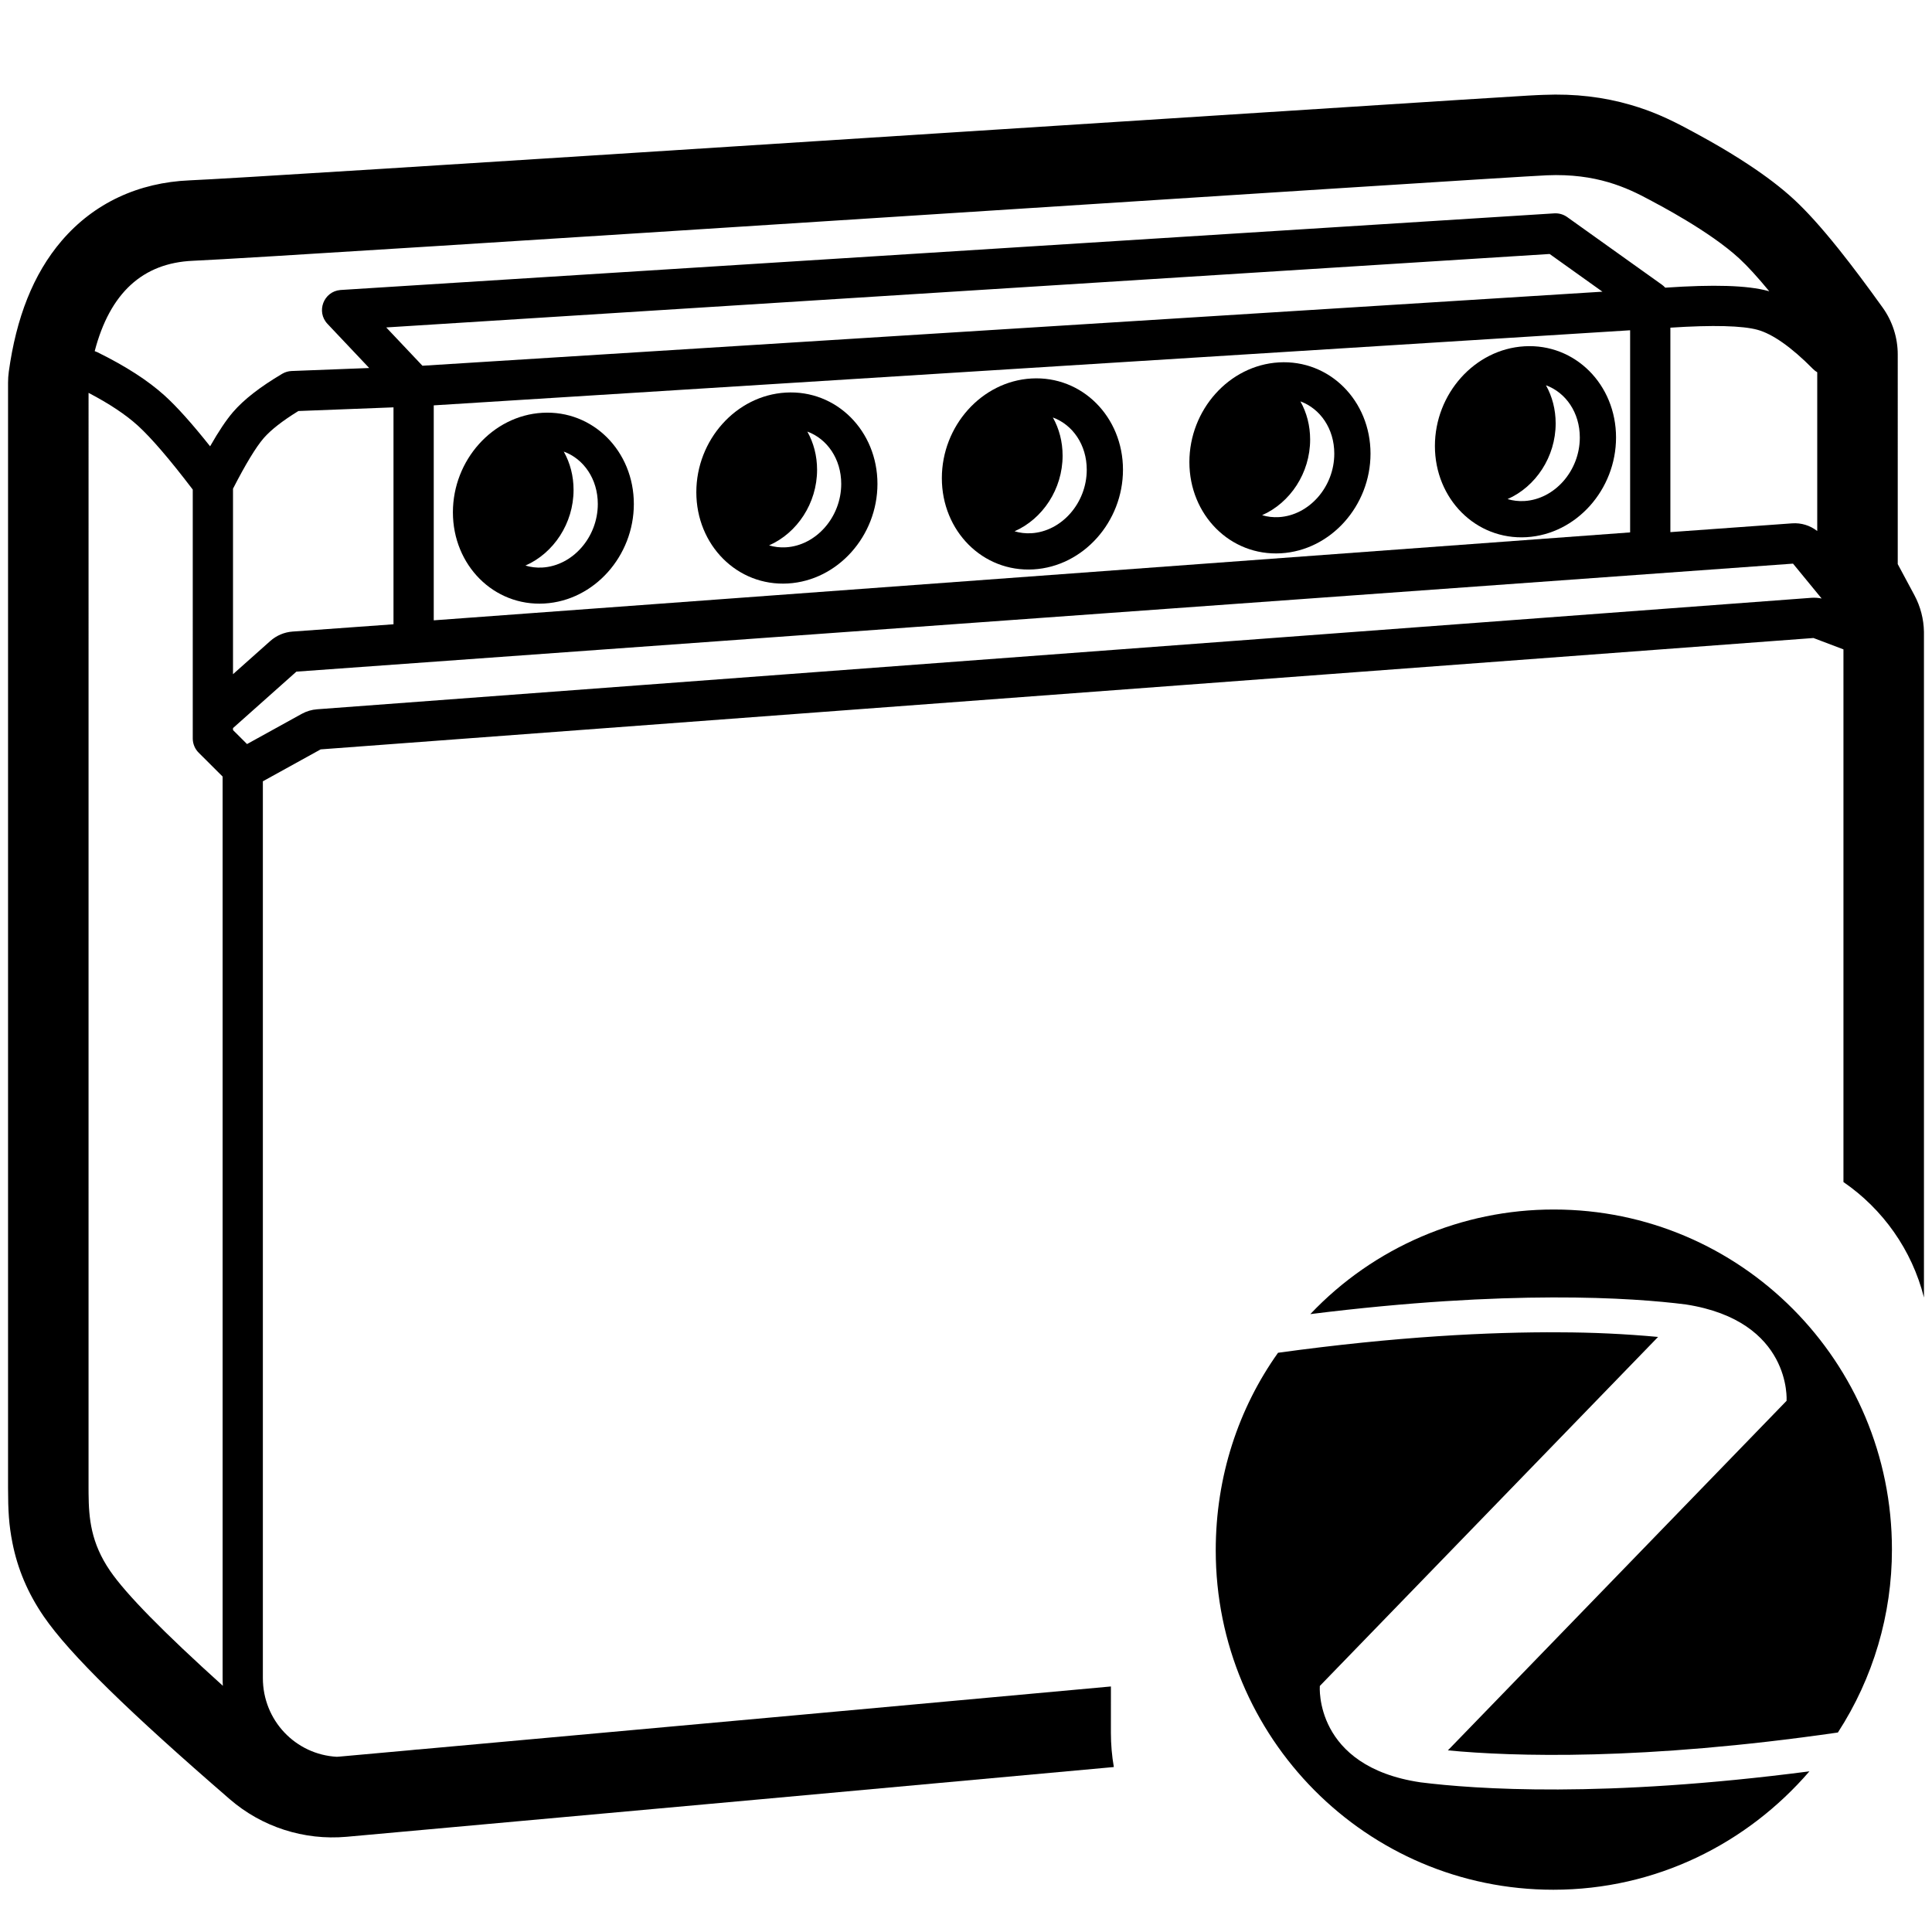
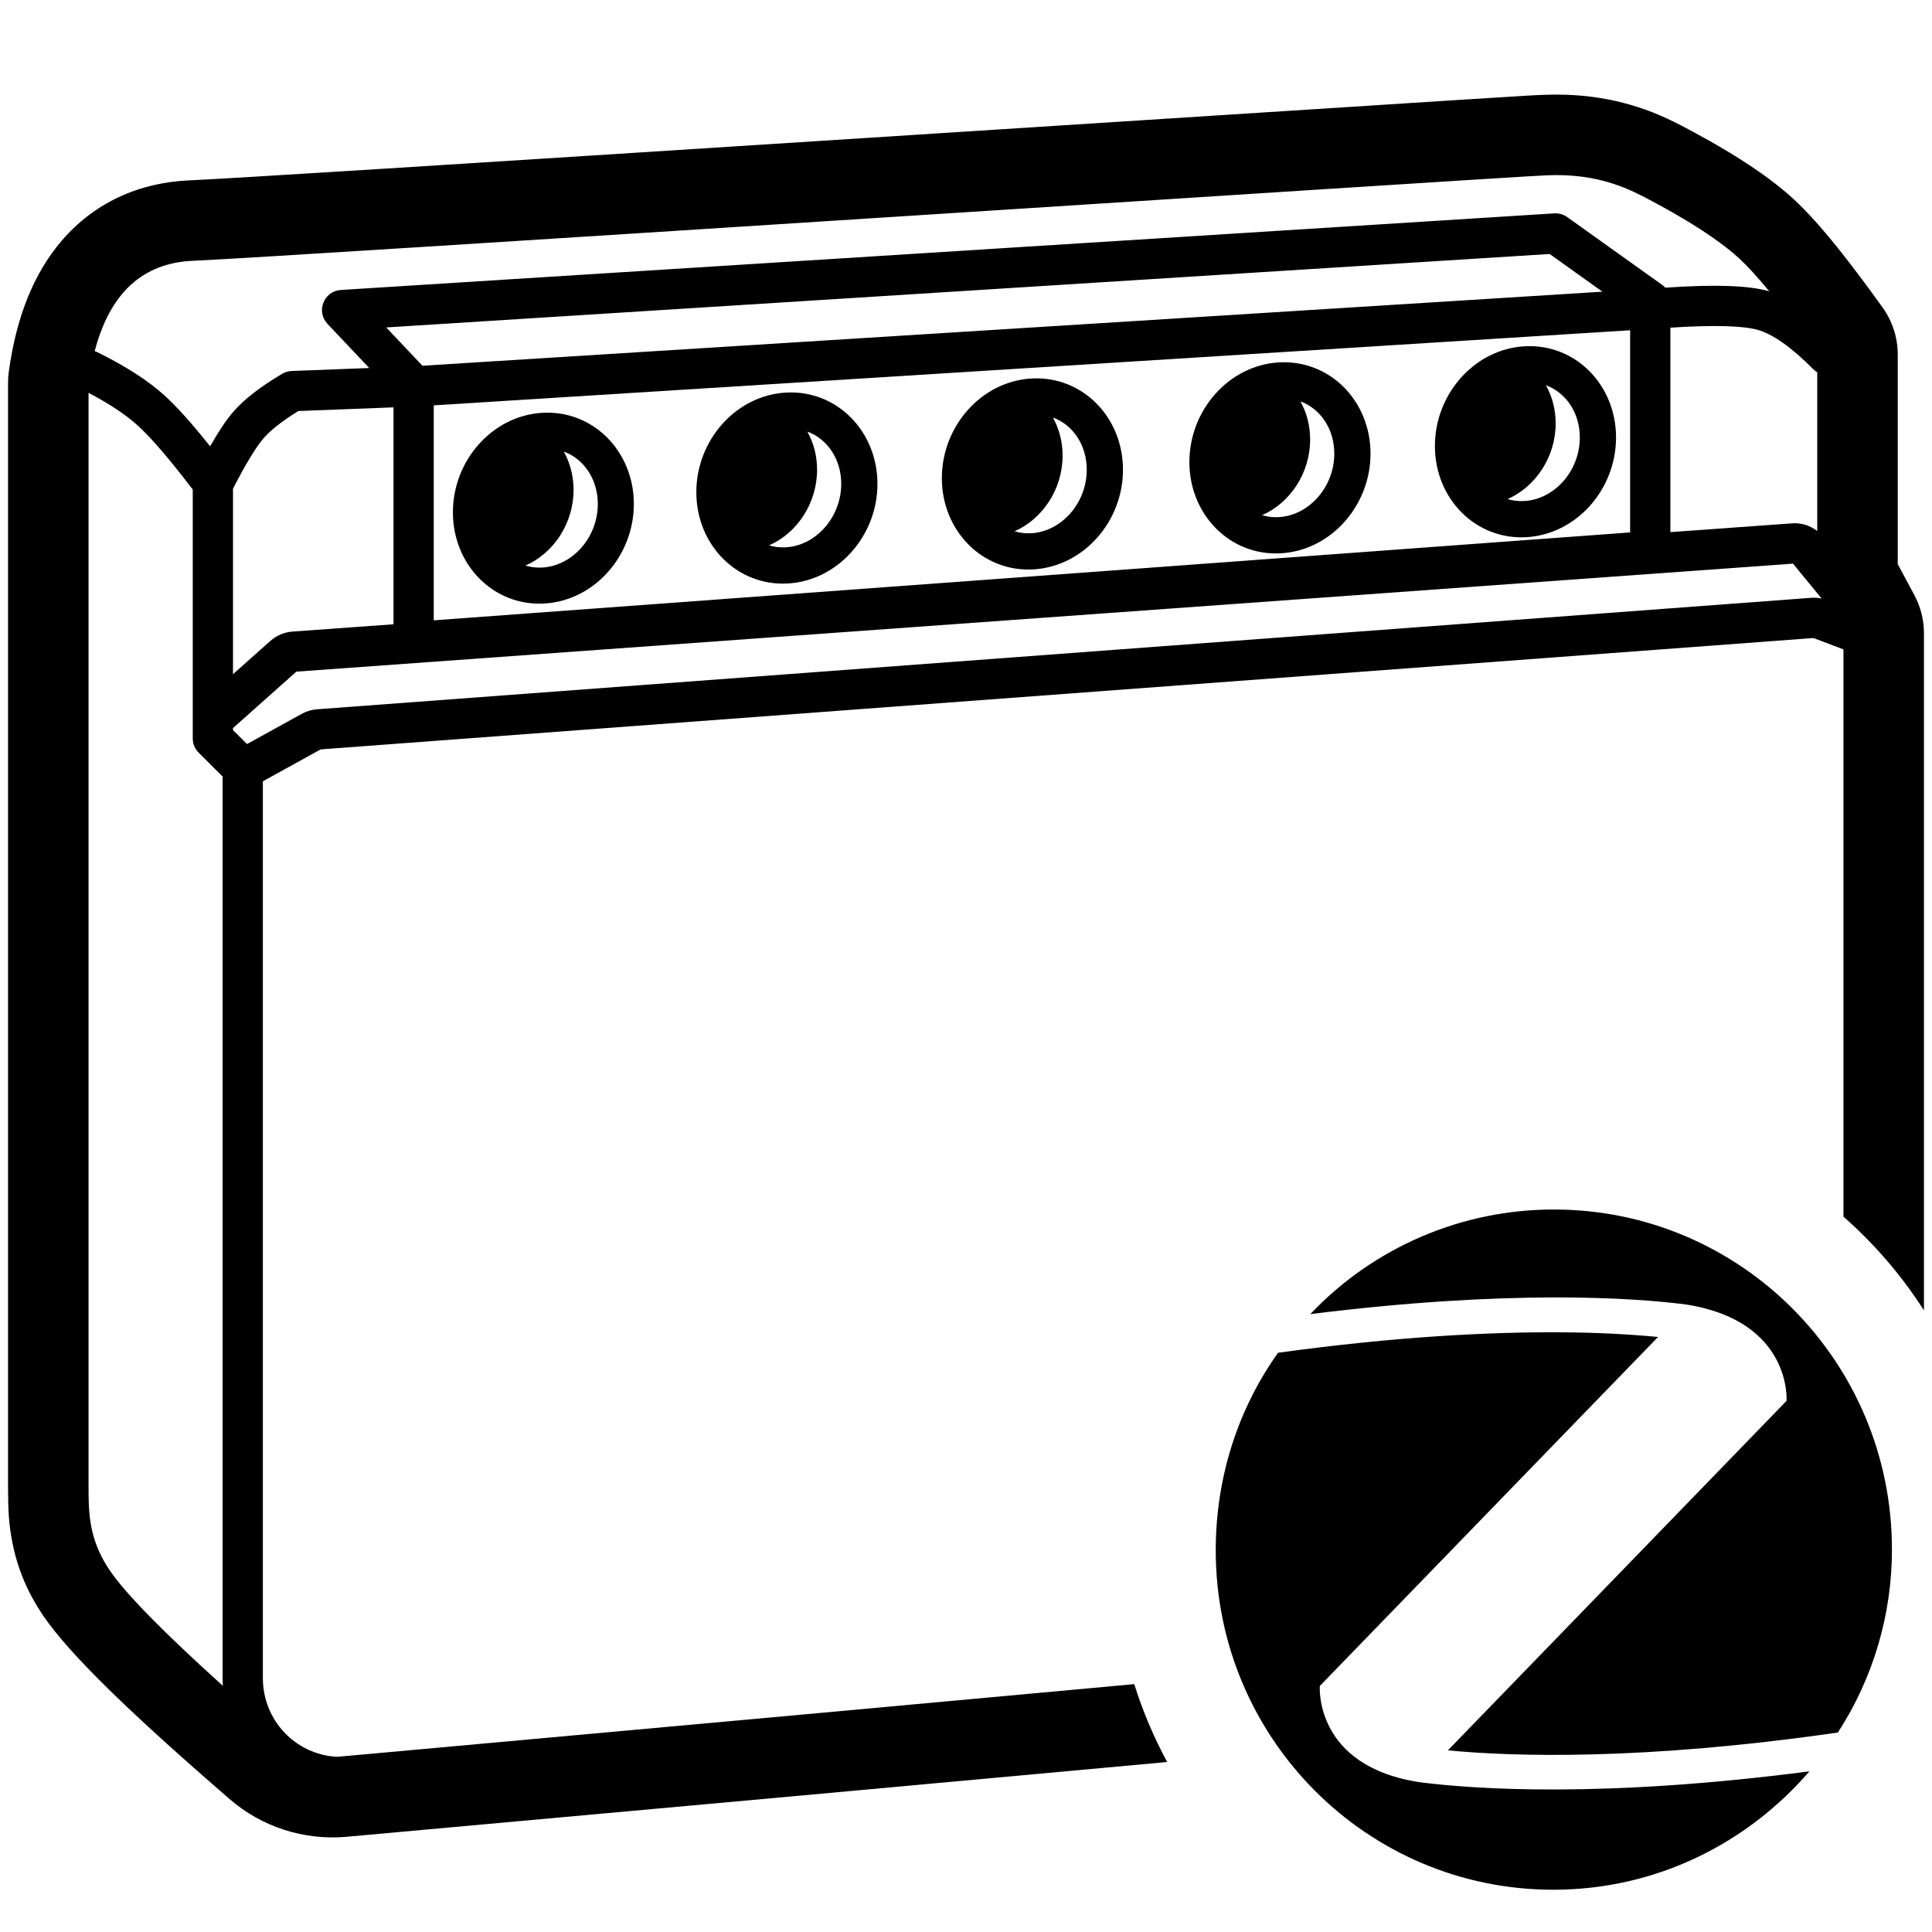
- <svg xmlns="http://www.w3.org/2000/svg" width="960px" height="960px" viewBox="0 0 960 960" version="1.1">
-   <g stroke="none" fill="none" fill-rule="nonzero">
-     <path id="1" d="M314.953,250.429 C314.953,276.282 295.257,298.448 270.518,299.881 C245.351,301.338 225.047,280.821 225.047,254.567 C225.047,228.695 244.745,206.528 269.49,205.117 C294.652,203.681 314.953,224.194 314.953,250.429 Z M280.126,224.387 L280.214,224.545 C283.258,230.01 285,236.453 285,243.429 C285,260.126 275.023,274.915 261.086,281.023 C263.727,281.823 266.551,282.174 269.483,282.004 C284.507,281.134 297.047,267.022 297.047,250.429 C297.047,237.979 290.007,227.979 280.126,224.387 Z" fill="#000000" />
-     <path id="2" d="M436,240.431 C436,266.308 416.285,288.494 391.52,289.928 C366.326,291.385 346,270.846 346,244.565 C346,218.668 365.718,196.481 390.488,195.07 C415.677,193.635 436,214.17 436,240.431 Z M401.16,214.45 L401.214,214.546 C404.258,220.012 406,226.455 406,233.431 C406,250.102 396.055,264.869 382.152,270.995 C384.773,271.782 387.573,272.126 390.48,271.958 C405.479,271.089 418,256.999 418,240.431 C418,228.022 410.997,218.052 401.16,214.45 Z" fill="#000000" />
-     <path id="3" d="M558,233.408 C558,259.281 538.288,281.476 513.526,282.926 C488.33,284.401 468,263.871 468,237.588 C468,211.694 487.715,189.498 512.482,188.072 C537.673,186.621 558,207.146 558,233.408 Z M523.169,207.446 L523.22,207.538 C526.261,212.999 528,219.436 528,226.408 C528,243.086 518.045,257.866 504.131,263.995 C506.756,264.783 509.562,265.127 512.474,264.957 C527.476,264.078 540,249.977 540,233.408 C540,221.004 533.002,211.042 523.169,207.446 Z" fill="#000000" />
-     <path id="4" d="M681,225.406 C681,251.279 661.288,273.474 636.527,274.926 C611.33,276.402 591,255.873 591,229.59 C591,203.695 610.715,181.498 635.482,180.072 C660.673,178.62 681,199.145 681,225.406 Z M646.169,199.445 L646.22,199.537 C649.261,204.999 651,211.435 651,218.406 C651,235.085 641.044,249.866 627.129,255.995 C629.754,256.783 632.561,257.127 635.474,256.957 C650.476,256.077 663,241.975 663,225.406 C663,213.002 656.001,203.041 646.169,199.445 Z" fill="#000000" />
-     <path id="5" d="M803,217.382 C803,243.252 783.292,265.455 758.533,266.924 C733.334,268.418 713,247.899 713,221.614 C713,195.721 732.712,173.516 757.477,172.073 C782.669,170.606 803,191.119 803,217.382 Z M768.178,191.441 L768.227,191.529 C771.263,196.985 773,203.417 773,210.382 C773,227.068 763.034,241.861 749.108,247.994 C751.738,248.785 754.549,249.129 757.467,248.956 C772.473,248.066 785,233.952 785,217.382 C785,204.983 778.006,195.031 768.178,191.441 Z" fill="#000000" />
-     <path d="M810.312,52.13 C820.586,55.13 828.933,58.841 838.827,64.184 C838.808,64.173 839.923,64.768 841.024,65.359 L841.37,65.544 C841.53,65.63 841.687,65.714 841.838,65.795 L842.266,66.026 C842.333,66.062 842.397,66.096 842.459,66.129 C844.76,67.372 847.056,68.637 849.471,70.002 C856.201,73.806 862.753,77.764 869.03,81.918 C877.564,87.566 885.055,93.22 891.428,99.108 C897.748,104.952 904.918,112.911 913.141,123.146 L914.153,124.41 C920.597,132.492 927.678,141.946 935.491,152.848 C940.36,159.641 942.978,167.79 942.978,176.148 L942.977,280.3 L951.252,295.731 C954.265,301.35 955.89,307.606 956,313.974 L956.003,644.729 C950.039,621.063 935.553,600.786 916,587.349 L916,340.454 C916,340.431 916,340.408 916,340.384 L915.999,322.673 L901.097,317.025 L159.336,372.363 L130.616,388.221 L130.616,833.82 C130.616,854.851 146.847,871.817 167.375,872.941 C167.803,872.917 168.23,872.887 168.657,872.849 C180.604,871.77 192.396,870.704 204.034,869.652 L206.975,869.349 C207.307,869.315 207.637,869.297 207.965,869.296 C343.81,857.014 458.492,846.572 552.009,837.997 L552,861 C552,866.808 552.5,872.499 553.46,878.032 L553.47,878.03 C446.988,887.791 317.647,899.556 172.199,912.691 C151.047,914.572 130.066,907.807 114.089,893.943 C64.421,850.967 34.581,821.975 21.681,803.119 C13.709,791.475 8.71,779.432 6.179,766.628 C4.417,757.716 4.017,750.91 4.001,739.307 L4,190.14 C4,188.31 4.126,186.483 4.376,184.67 C8.045,158.088 16.42,136.216 30.681,119.59 C46.765,100.84 68.875,90.67 94.287,89.61 C112.225,88.862 219.287,82.114 428.86,68.646 C430.436,68.544 430.436,68.544 432.013,68.443 C781.069,46.009 756.615,47.574 766.95,47.137 C782.632,46.474 796.94,48.226 810.312,52.13 Z M44.002,195.21 L44,739.551 C44.001,740.078 44.002,740.606 44.005,741.133 L44.012,742.187 C44.124,754.475 45.171,766.623 54.686,780.52 C62.576,792.053 81.26,811.086 110.738,837.665 C110.657,836.394 110.616,835.112 110.616,833.82 L110.616,385.864 L98.721,374.006 C96.917,372.208 95.87,369.793 95.786,367.256 L95.781,366.924 L95.78,243.272 L95.609,243.046 C84.278,228.178 75.245,217.675 68.691,211.673 L68.381,211.39 C62.411,205.991 54.281,200.576 44.002,195.21 Z M890.94,280.066 L147.274,333.735 L115.779,361.781 L115.78,362.773 L122.749,369.719 L149.912,354.722 C152.271,353.417 154.885,352.637 157.557,352.441 L899.997,297.052 C901.735,296.92 903.476,297.039 905.169,297.401 L905.11,297.332 L890.94,280.066 Z M195.526,202.411 L148.27,204.236 L147.975,204.418 C140.272,209.174 134.675,213.579 131.218,217.494 L130.956,217.794 C127.192,222.166 122.05,230.588 115.781,242.829 L115.779,335 L134.276,318.529 C137.365,315.774 141.285,314.111 145.396,313.819 L195.526,310.2 L195.526,202.411 Z M810,164.109 L215.526,201.42 L215.526,308.237 L810,264.548 L810,164.109 Z M830,162.818 L830,264.411 L890.46,260.049 C895.019,259.715 899.469,261.102 902.978,263.868 L902.977,184.978 C902.229,184.543 901.525,184.003 900.887,183.357 C889.985,172.325 880.646,165.891 873.282,163.872 C865.878,161.844 851.248,161.419 830,162.818 Z M768.64,87.101 C744.169,88.136 139.802,127.746 95.954,129.575 C70.911,130.62 54.612,145.59 47.057,174.478 C47.516,174.625 47.97,174.808 48.415,175.027 C62.352,181.884 73.474,189.03 81.799,196.559 C87.919,202.098 95.422,210.48 104.398,221.769 C108.629,214.341 112.403,208.691 115.799,204.746 C121.203,198.467 129.321,192.201 140.206,185.743 C141.638,184.894 143.259,184.415 144.923,184.351 L183.455,182.862 L162.732,160.935 C156.971,154.839 160.829,144.832 169.107,144.106 L169.37,144.086 L772.291,106.02 C774.586,105.875 776.861,106.525 778.732,107.862 L825.811,141.476 C826.416,141.908 826.964,142.401 827.45,142.944 C851.468,141.3 868.287,141.767 878.567,144.583 C878.76,144.636 878.954,144.69 879.147,144.746 C873.355,137.713 868.396,132.291 864.271,128.476 C849.527,114.856 823.812,101.536 819.812,99.375 C808.341,93.181 793.111,86.066 768.64,87.101 Z M770.004,126.204 L191.919,162.702 L209.907,181.734 L796.238,144.934 L770.004,126.204 Z" id="Combined-Shape" fill="#000000" />
-     <path id="zigbee" d="M772.136,601 C726.367,600.929 682.588,619.726 651.094,652.972 C749.703,640.668 811.242,644.774 837.763,648.191 C890.466,656.389 887.741,696.057 887.741,696.057 L719.446,869.747 C751.74,872.841 816.327,874.894 913.236,860.874 C930.796,833.794 940.126,802.194 940.094,769.909 C940.094,676.568 864.943,601 772.136,601 Z M775.097,662.012 C740.644,661.815 693.96,664.066 635.048,672.183 C615.326,699.895 604.094,733.756 604.094,770.359 C604.094,863.402 678.948,939 771.836,939 C822.863,939 868.126,916.07 899.094,880.17 C796.675,893.506 733.039,889.047 705.81,885.628 C652.745,877.75 655.81,837.743 655.81,837.743 L823.889,664.319 C807.668,662.823 791.387,662.057 775.097,662.026 L775.097,662.012 Z" fill="#000000" />
+ <svg xmlns="http://www.w3.org/2000/svg" width="960px" height="960px" version="1.1" viewBox="0 0 960 960">
+   <g>
+     <path id="Shape" d="m778.46 47.088c-3.756-0.132-7.589-0.117-11.51 0.049-10.336 0.437 14.117-1.127-334.94 21.307-1.576 0.101-1.576 0.102-3.152 0.203-209.57 13.468-316.63 20.214-334.57 20.963-25.412 1.06-47.522 11.23-63.605 29.98-14.261 16.626-22.637 38.497-26.307 65.08-0.25 1.812-0.375 3.641-0.375 5.471v549.17c0.017 11.604 0.418 18.409 2.18 27.32 2.531 12.804 7.529 24.848 15.502 36.492 12.9 18.856 42.74 47.849 92.408 90.824 15.977 13.864 36.958 20.628 58.109 18.748 165.14-14.913 294.04-26.71 407.77-37.162-6.64-12.238-12.124-25.192-16.375-38.699-100.01 9.193-200.23 18.415-355.63 32.465-0.327 2e-3 -0.658 0.02-0.99 0.055l-2.941 0.303c-11.638 1.052-23.43 2.116-35.377 3.195-0.427 0.038-0.854 0.07-1.281 0.094-20.529-1.124-36.76-18.09-36.76-39.121v-445.6l28.721-15.857 741.76-55.338 14.902 5.648v17.711c0 0.023-1.6e-4 0.047 0 0.07v264.07c15.399 13.558 28.881 29.2 40 46.578v-337.13c-0.11-6.369-1.735-12.625-4.748-18.244l-8.275-15.43 2e-3 -104.15c0-8.358-2.619-16.507-7.488-23.301-7.813-10.902-14.894-20.356-21.338-28.438l-1.012-1.264c-8.223-10.235-15.393-18.195-21.713-24.039-6.373-5.888-13.864-11.541-22.398-17.189-6.277-4.154-12.828-8.112-19.559-11.916-2.414-1.365-4.71-2.63-7.012-3.873-0.061-0.033-0.127-0.067-0.193-0.104l-0.428-0.23c-0.151-0.081-0.307-0.164-0.467-0.25l-0.348-0.186c-1.101-0.59-2.216-1.186-2.197-1.176-9.894-5.343-18.24-9.053-28.514-12.053-10.029-2.928-20.585-4.647-31.852-5.043zm-1.066 39.99c19.465 0.753 32.381 6.877 42.418 12.297 4 2.161 29.715 15.481 44.459 29.102 4.125 3.814 9.083 9.237 14.875 16.27-0.194-0.056-0.387-0.109-0.58-0.162-10.281-2.816-27.098-3.284-51.115-1.641-0.486-0.543-1.036-1.037-1.641-1.469l-47.078-33.613c-1.871-1.336-4.146-1.987-6.441-1.842l-602.92 38.066-0.262 0.019c-8.278 0.725-12.136 10.734-6.375 16.83l20.723 21.928-38.533 1.488c-1.664 0.064-3.285 0.541-4.717 1.391-10.884 6.458-19.002 12.725-24.406 19.004-3.396 3.945-7.17 9.596-11.4 17.023-8.976-11.289-16.48-19.673-22.6-25.211-8.324-7.529-19.447-14.674-33.385-21.531-0.445-0.219-0.898-0.401-1.357-0.549 7.555-28.887 23.855-43.858 48.898-44.902 43.847-1.829 648.21-41.44 672.69-42.475 3.059-0.129 5.973-0.131 8.754-0.023zm-7.391 39.125 26.234 18.73-586.33 36.801-17.986-19.033zm86.828 35.857c7.239 0.185 12.749 0.799 16.451 1.812 7.364 2.018 16.702 8.452 27.604 19.484 0.638 0.645 1.341 1.186 2.09 1.621l2e-3 78.891c-3.509-2.766-7.959-4.154-12.518-3.82l-60.461 4.363v-101.59c10.624-0.7 19.593-0.943 26.832-0.758zm-46.832 2.049v100.44l-594.47 43.688v-106.82zm-766 31.102c10.279 5.366 18.409 10.781 24.379 16.18l0.311 0.281c6.553 6.003 15.588 16.507 26.918 31.375l0.17 0.225 2e-3 123.65 0.006 0.332c0.084 2.537 1.13 4.952 2.934 6.75l11.895 11.857v447.96c0 1.292 0.042 2.575 0.123 3.846-29.478-26.579-48.163-45.613-56.053-57.146-9.515-13.897-10.562-26.044-10.674-38.332l-0.006-1.055c-0.003-0.527-0.005-1.054-0.006-1.582zm151.52 7.201v107.79l-50.129 3.617c-4.112 0.292-8.032 1.955-11.121 4.711l-18.496 16.471 2e-3 -92.172c6.269-12.241 11.412-20.662 15.176-25.033l0.262-0.301c3.458-3.915 9.053-8.32 16.756-13.076l0.295-0.182zm695.41 77.654 14.17 17.266 0.06 0.068c-1.693-0.362-3.436-0.479-5.174-0.348l-742.44 55.389c-2.672 0.196-5.285 0.977-7.644 2.281l-27.164 14.996-6.969-6.945v-0.992l31.494-28.047z" />
+     <path id="1" d="M314.953,250.429 C314.953,276.282 295.257,298.448 270.518,299.881 C245.351,301.338 225.047,280.821 225.047,254.567 C225.047,228.695 244.745,206.528 269.49,205.117 C294.652,203.681 314.953,224.194 314.953,250.429 Z M280.126,224.387 L280.214,224.545 C283.258,230.01 285,236.453 285,243.429 C285,260.126 275.023,274.915 261.086,281.023 C263.727,281.823 266.551,282.174 269.483,282.004 C284.507,281.134 297.047,267.022 297.047,250.429 C297.047,237.979 290.007,227.979 280.126,224.387 Z" />
+     <path id="2" d="M436,240.431 C436,266.308 416.285,288.494 391.52,289.928 C366.326,291.385 346,270.846 346,244.565 C346,218.668 365.718,196.481 390.488,195.07 C415.677,193.635 436,214.17 436,240.431 Z M401.16,214.45 L401.214,214.546 C404.258,220.012 406,226.455 406,233.431 C406,250.102 396.055,264.869 382.152,270.995 C384.773,271.782 387.573,272.126 390.48,271.958 C405.479,271.089 418,256.999 418,240.431 C418,228.022 410.997,218.052 401.16,214.45 Z" />
+     <path id="3" d="M558,233.408 C558,259.281 538.288,281.476 513.526,282.926 C488.33,284.401 468,263.871 468,237.588 C468,211.694 487.715,189.498 512.482,188.072 C537.673,186.621 558,207.146 558,233.408 Z M523.169,207.446 L523.22,207.538 C526.261,212.999 528,219.436 528,226.408 C528,243.086 518.045,257.866 504.131,263.995 C506.756,264.783 509.562,265.127 512.474,264.957 C527.476,264.078 540,249.977 540,233.408 C540,221.004 533.002,211.042 523.169,207.446 Z" />
+     <path id="4" d="M681,225.406 C681,251.279 661.288,273.474 636.527,274.926 C611.33,276.402 591,255.873 591,229.59 C591,203.695 610.715,181.498 635.482,180.072 C660.673,178.62 681,199.145 681,225.406 Z M646.169,199.445 L646.22,199.537 C649.261,204.999 651,211.435 651,218.406 C651,235.085 641.044,249.866 627.129,255.995 C629.754,256.783 632.561,257.127 635.474,256.957 C650.476,256.077 663,241.975 663,225.406 C663,213.002 656.001,203.041 646.169,199.445 Z" />
+     <path id="5" d="M803,217.382 C803,243.252 783.292,265.455 758.533,266.924 C733.334,268.418 713,247.899 713,221.614 C713,195.721 732.712,173.516 757.477,172.073 C782.669,170.606 803,191.119 803,217.382 Z M768.178,191.441 L768.227,191.529 C771.263,196.985 773,203.417 773,210.382 C773,227.068 763.034,241.861 749.108,247.994 C751.738,248.785 754.549,249.129 757.467,248.956 C772.473,248.066 785,233.952 785,217.382 C785,204.983 778.006,195.031 768.178,191.441 Z" />
+     <path id="zigbee" d="M772.136,601 C726.367,600.929 682.588,619.726 651.094,652.972 C749.703,640.668 811.242,644.774 837.763,648.191 C890.466,656.389 887.741,696.057 887.741,696.057 L719.446,869.747 C751.74,872.841 816.327,874.894 913.236,860.874 C930.796,833.794 940.126,802.194 940.094,769.909 C940.094,676.568 864.943,601 772.136,601 Z M775.097,662.012 C740.644,661.815 693.96,664.066 635.048,672.183 C615.326,699.895 604.094,733.756 604.094,770.359 C604.094,863.402 678.948,939 771.836,939 C822.863,939 868.126,916.07 899.094,880.17 C796.675,893.506 733.039,889.047 705.81,885.628 C652.745,877.75 655.81,837.743 655.81,837.743 L823.889,664.319 C807.668,662.823 791.387,662.057 775.097,662.026 L775.097,662.012 Z" />
  </g>
</svg>
